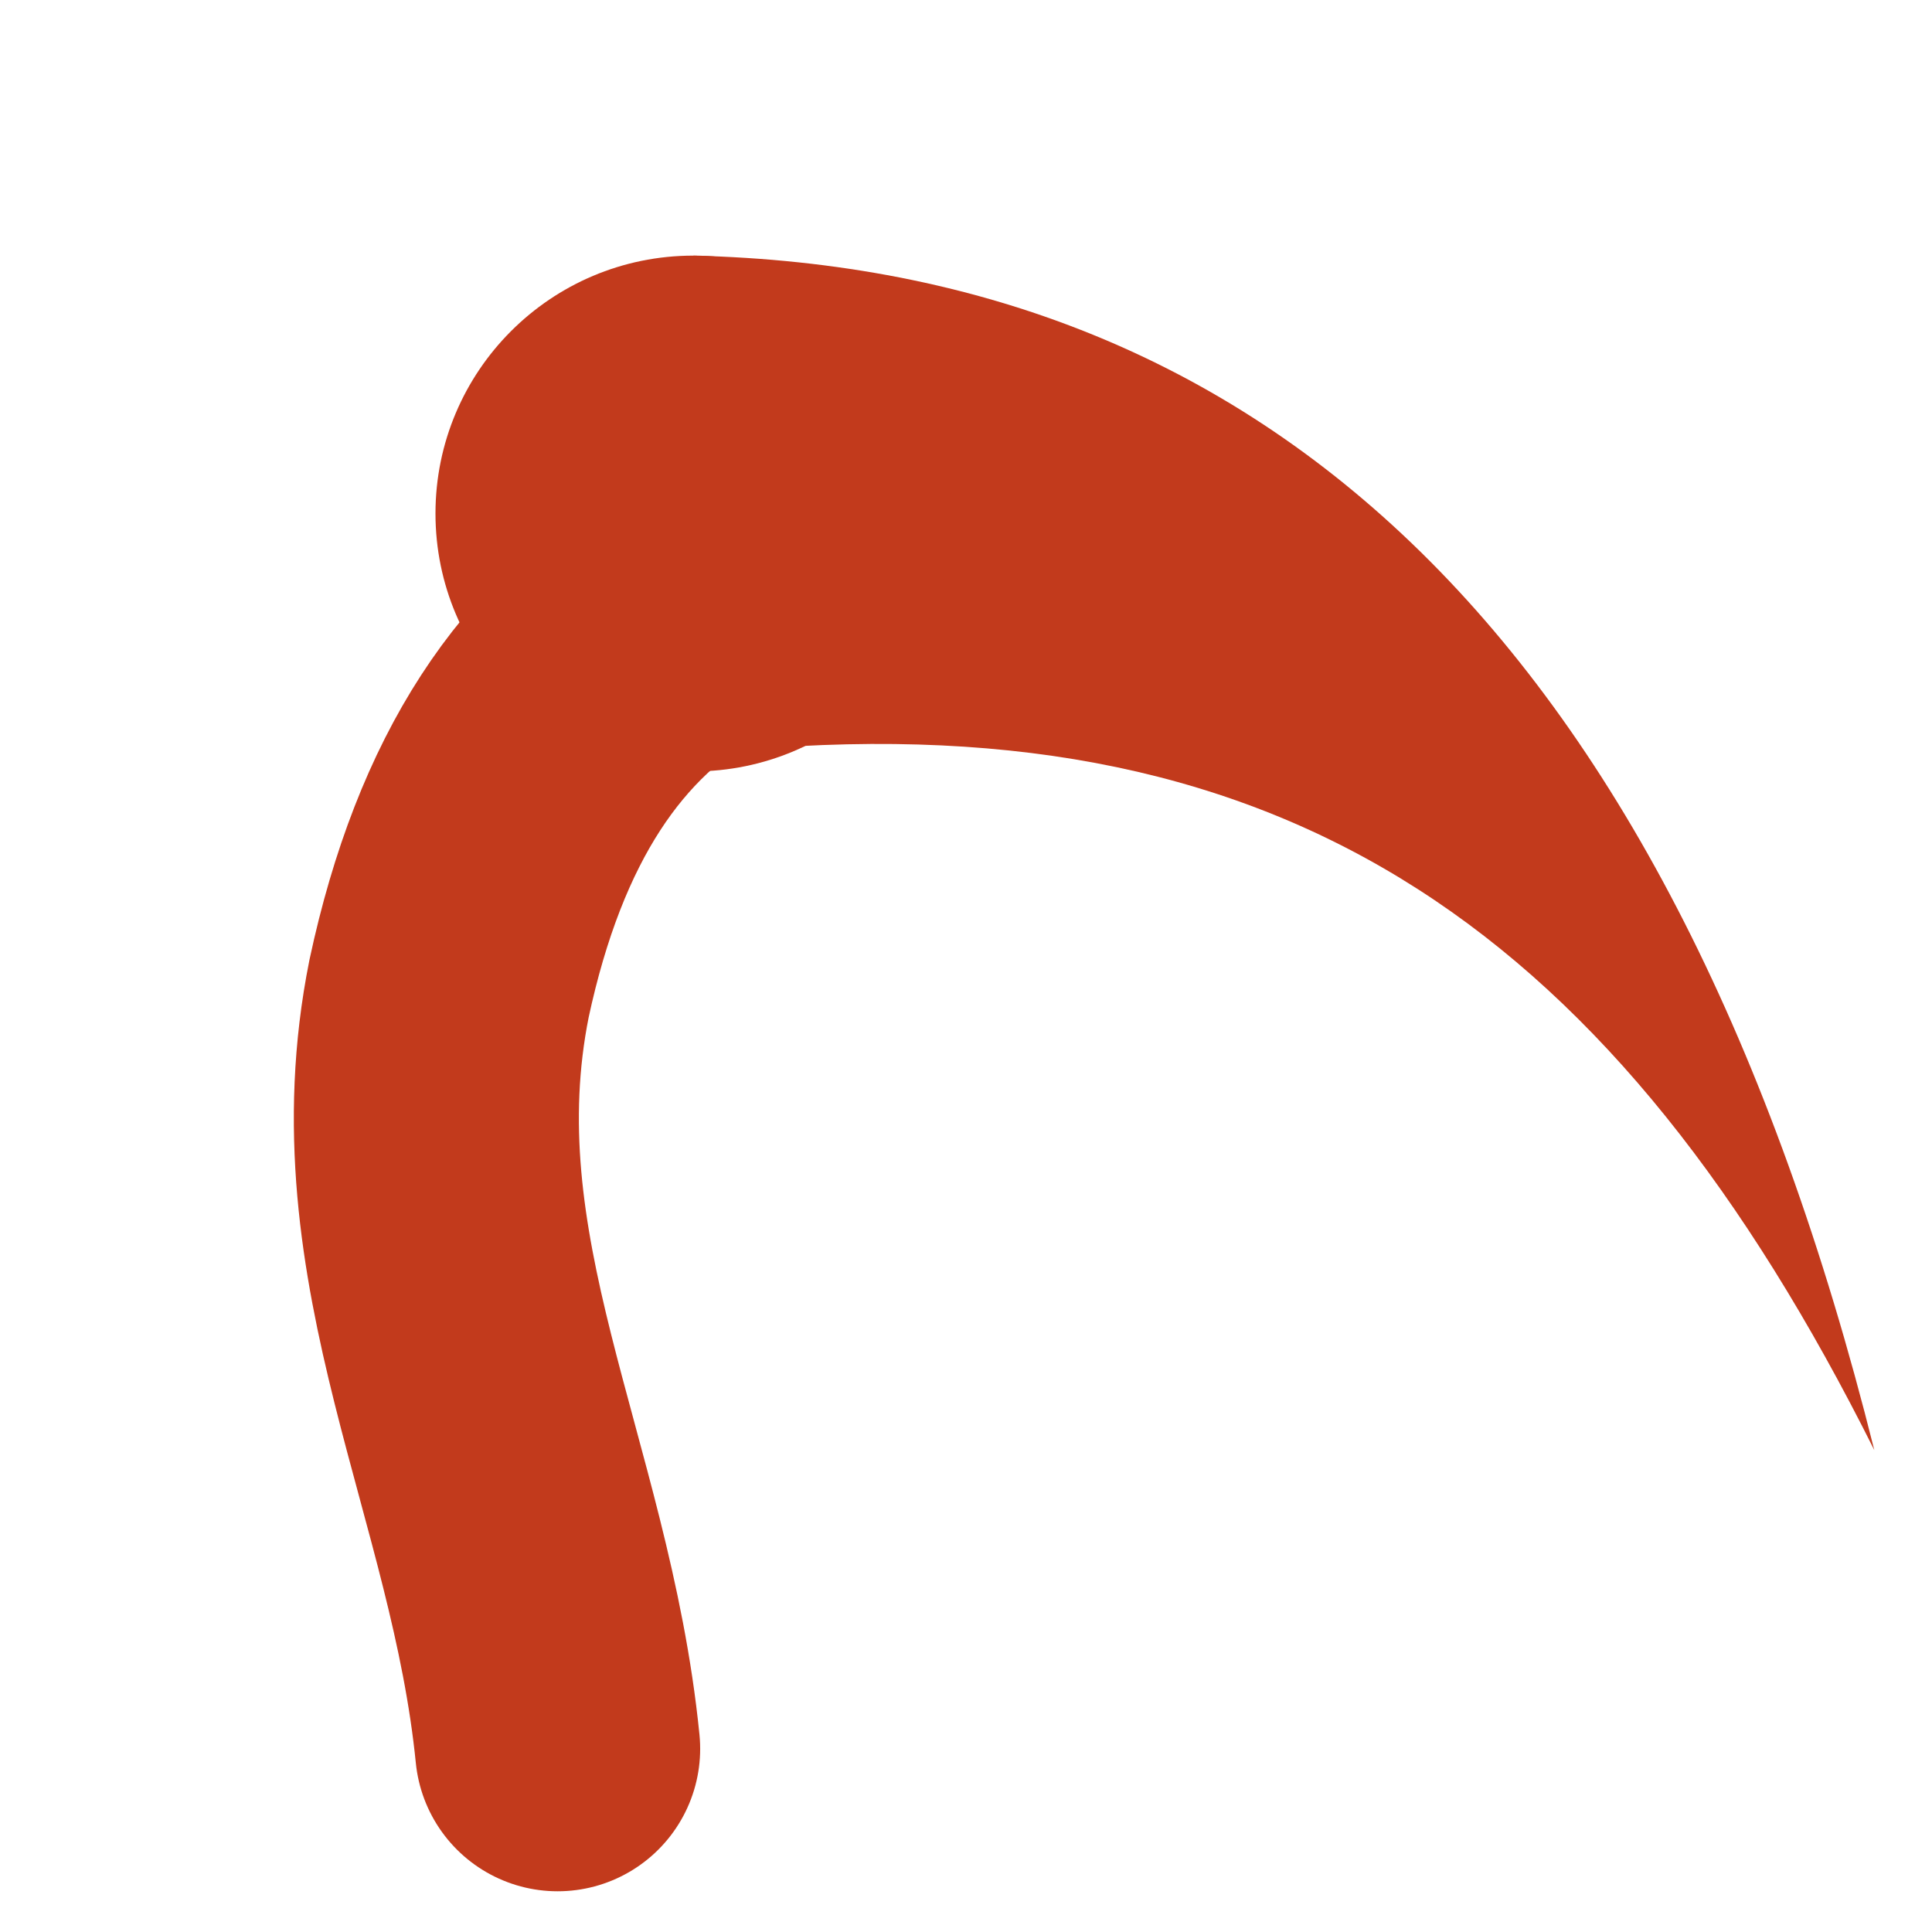
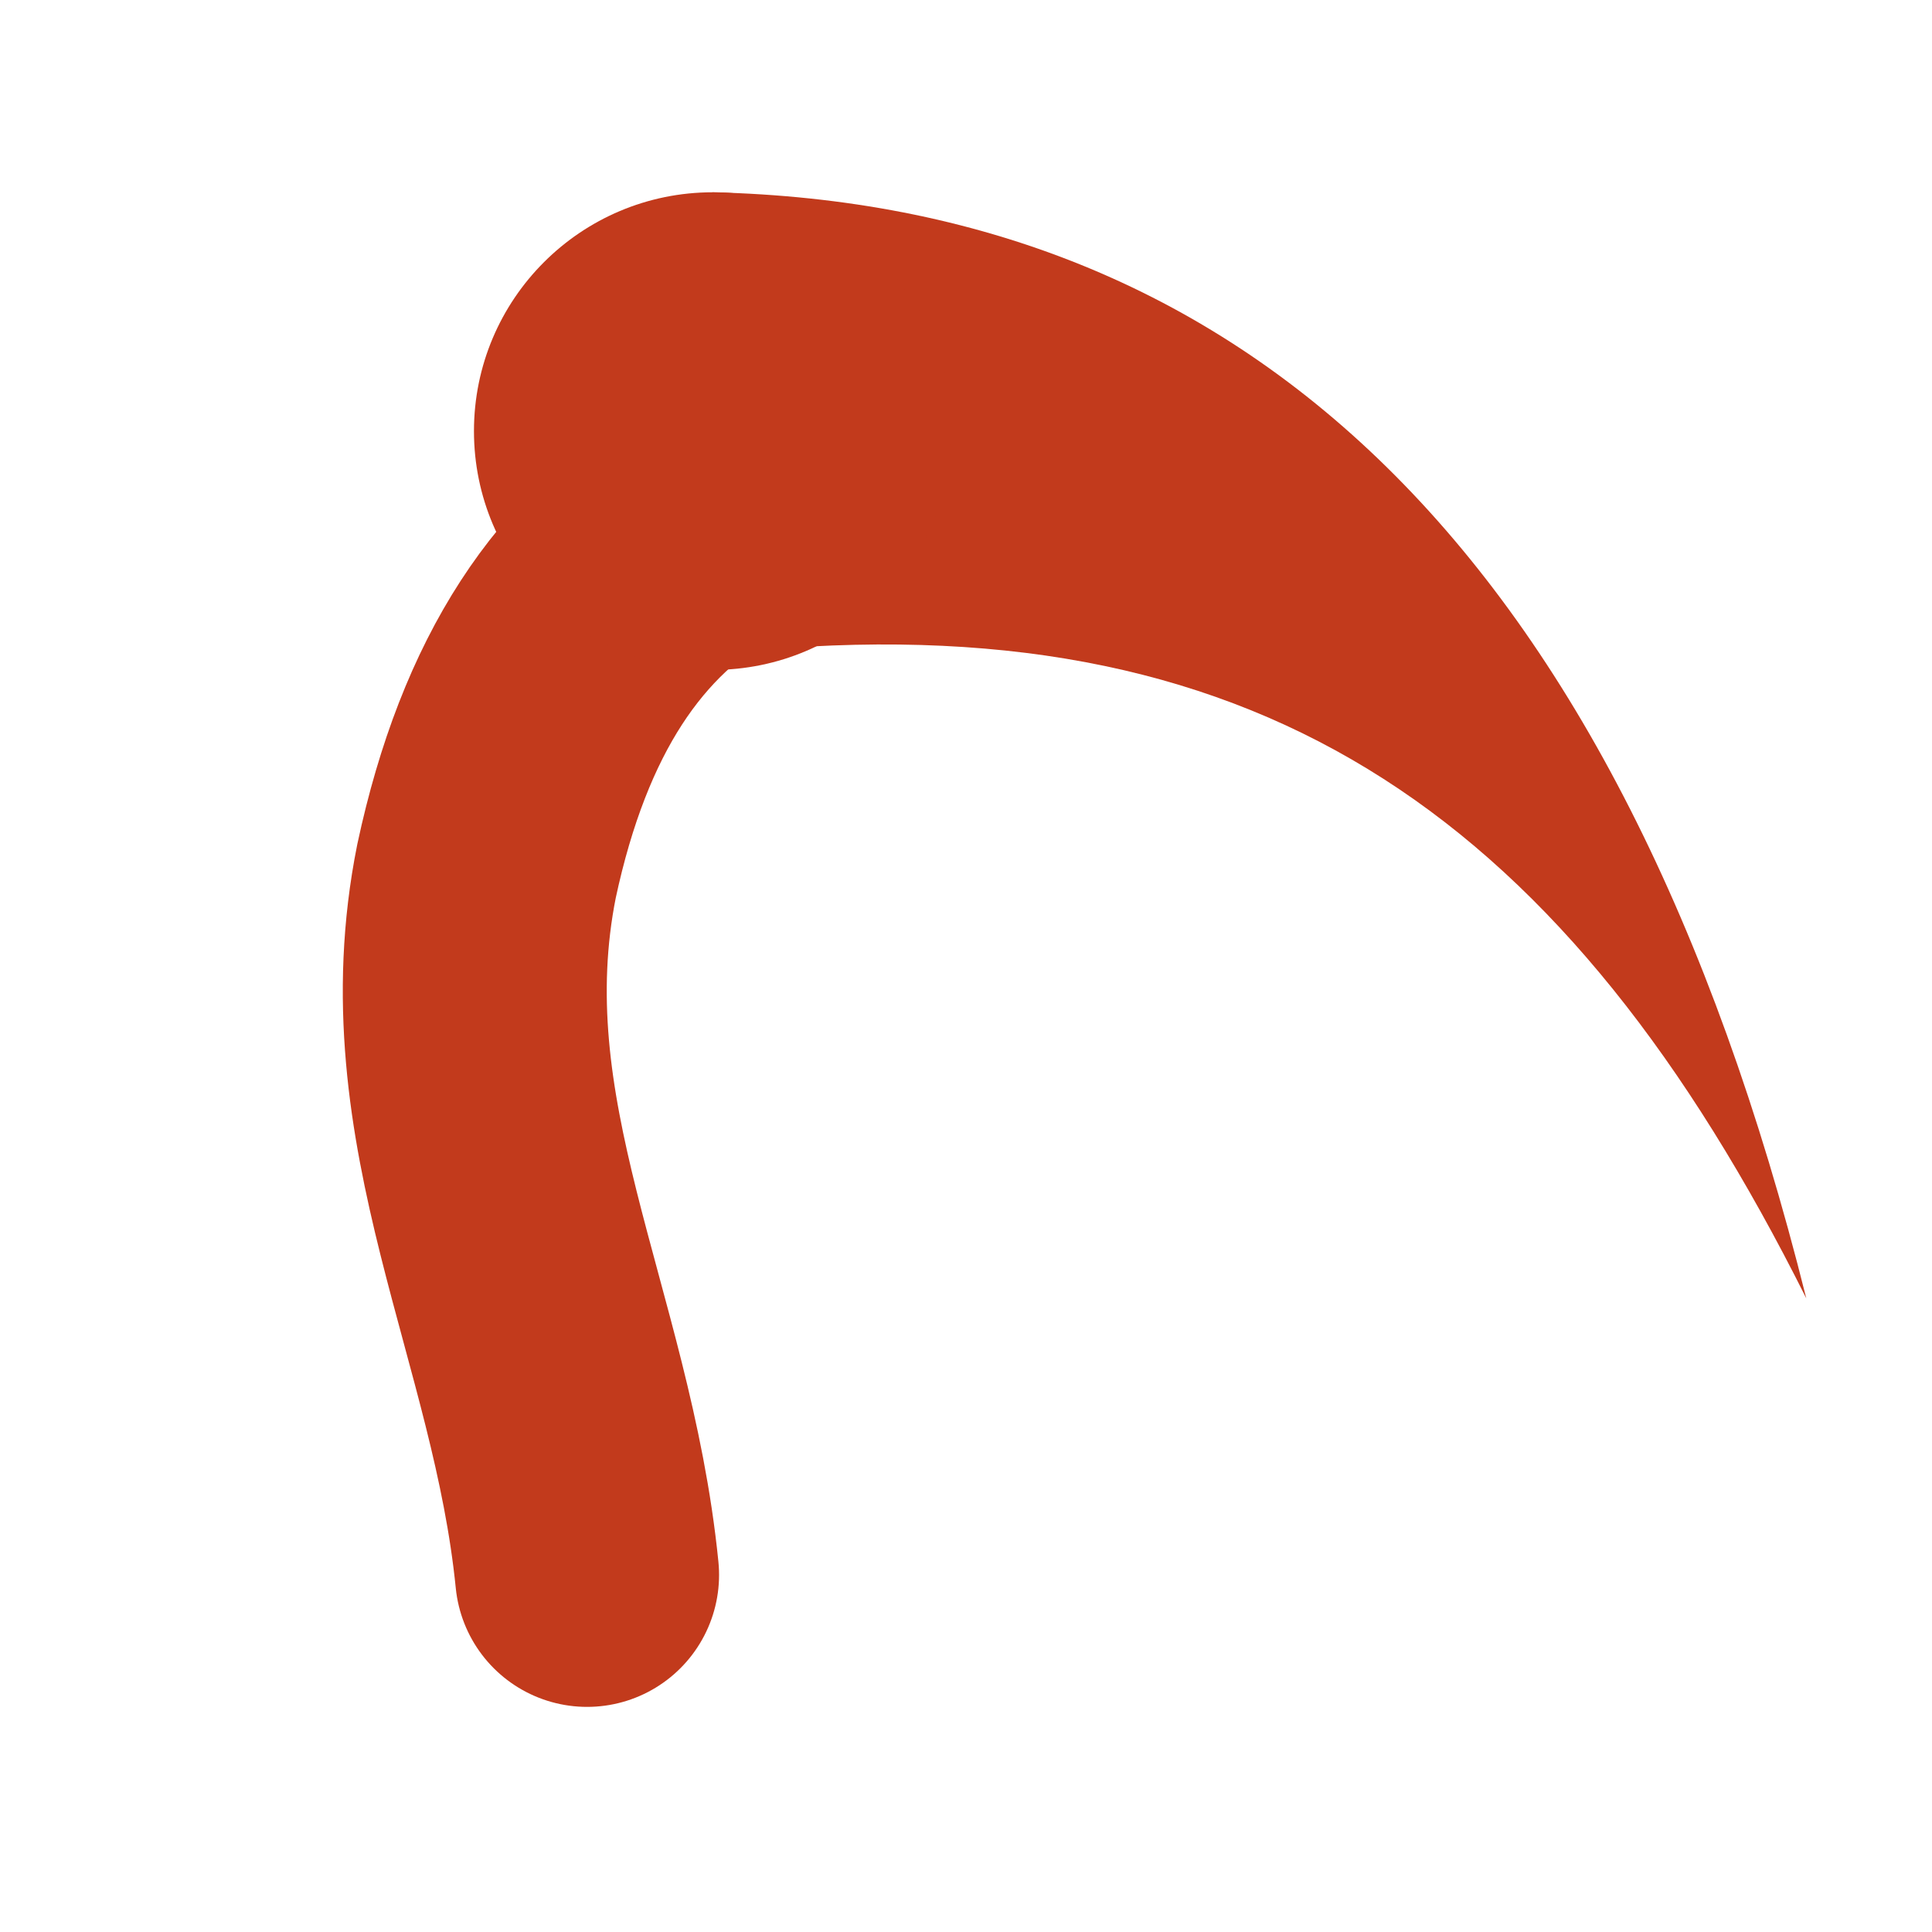
- <svg xmlns="http://www.w3.org/2000/svg" width="32" height="32" viewBox="0 0 71.166 71.166">
+ <svg xmlns="http://www.w3.org/2000/svg" width="32" height="32" viewBox="0 0 76.854 76.854">
  <defs>
    <style>svg{color:#C23A1C}@media (prefers-color-scheme:dark){svg{color:#FF7A5C}}</style>
  </defs>
-   <g transform="translate(-15.459 -15.584) scale(1)">
+   <g transform="translate(-12.646 -17.351) scale(1)">
    <g>
      <path d="M36 80C35 70 30 62 32 52 33.5 45 36.5 40.5 41 38" fill="none" stroke="currentColor" stroke-width="10.5" stroke-linecap="round" />
      <path d="M41 25C62 25.5 77 39 84.5 69 75 50 63 41.5 43 43.2z" fill="currentColor" />
      <circle cx="41" cy="34.5" r="9.5" fill="currentColor" />
    </g>
  </g>
</svg>
